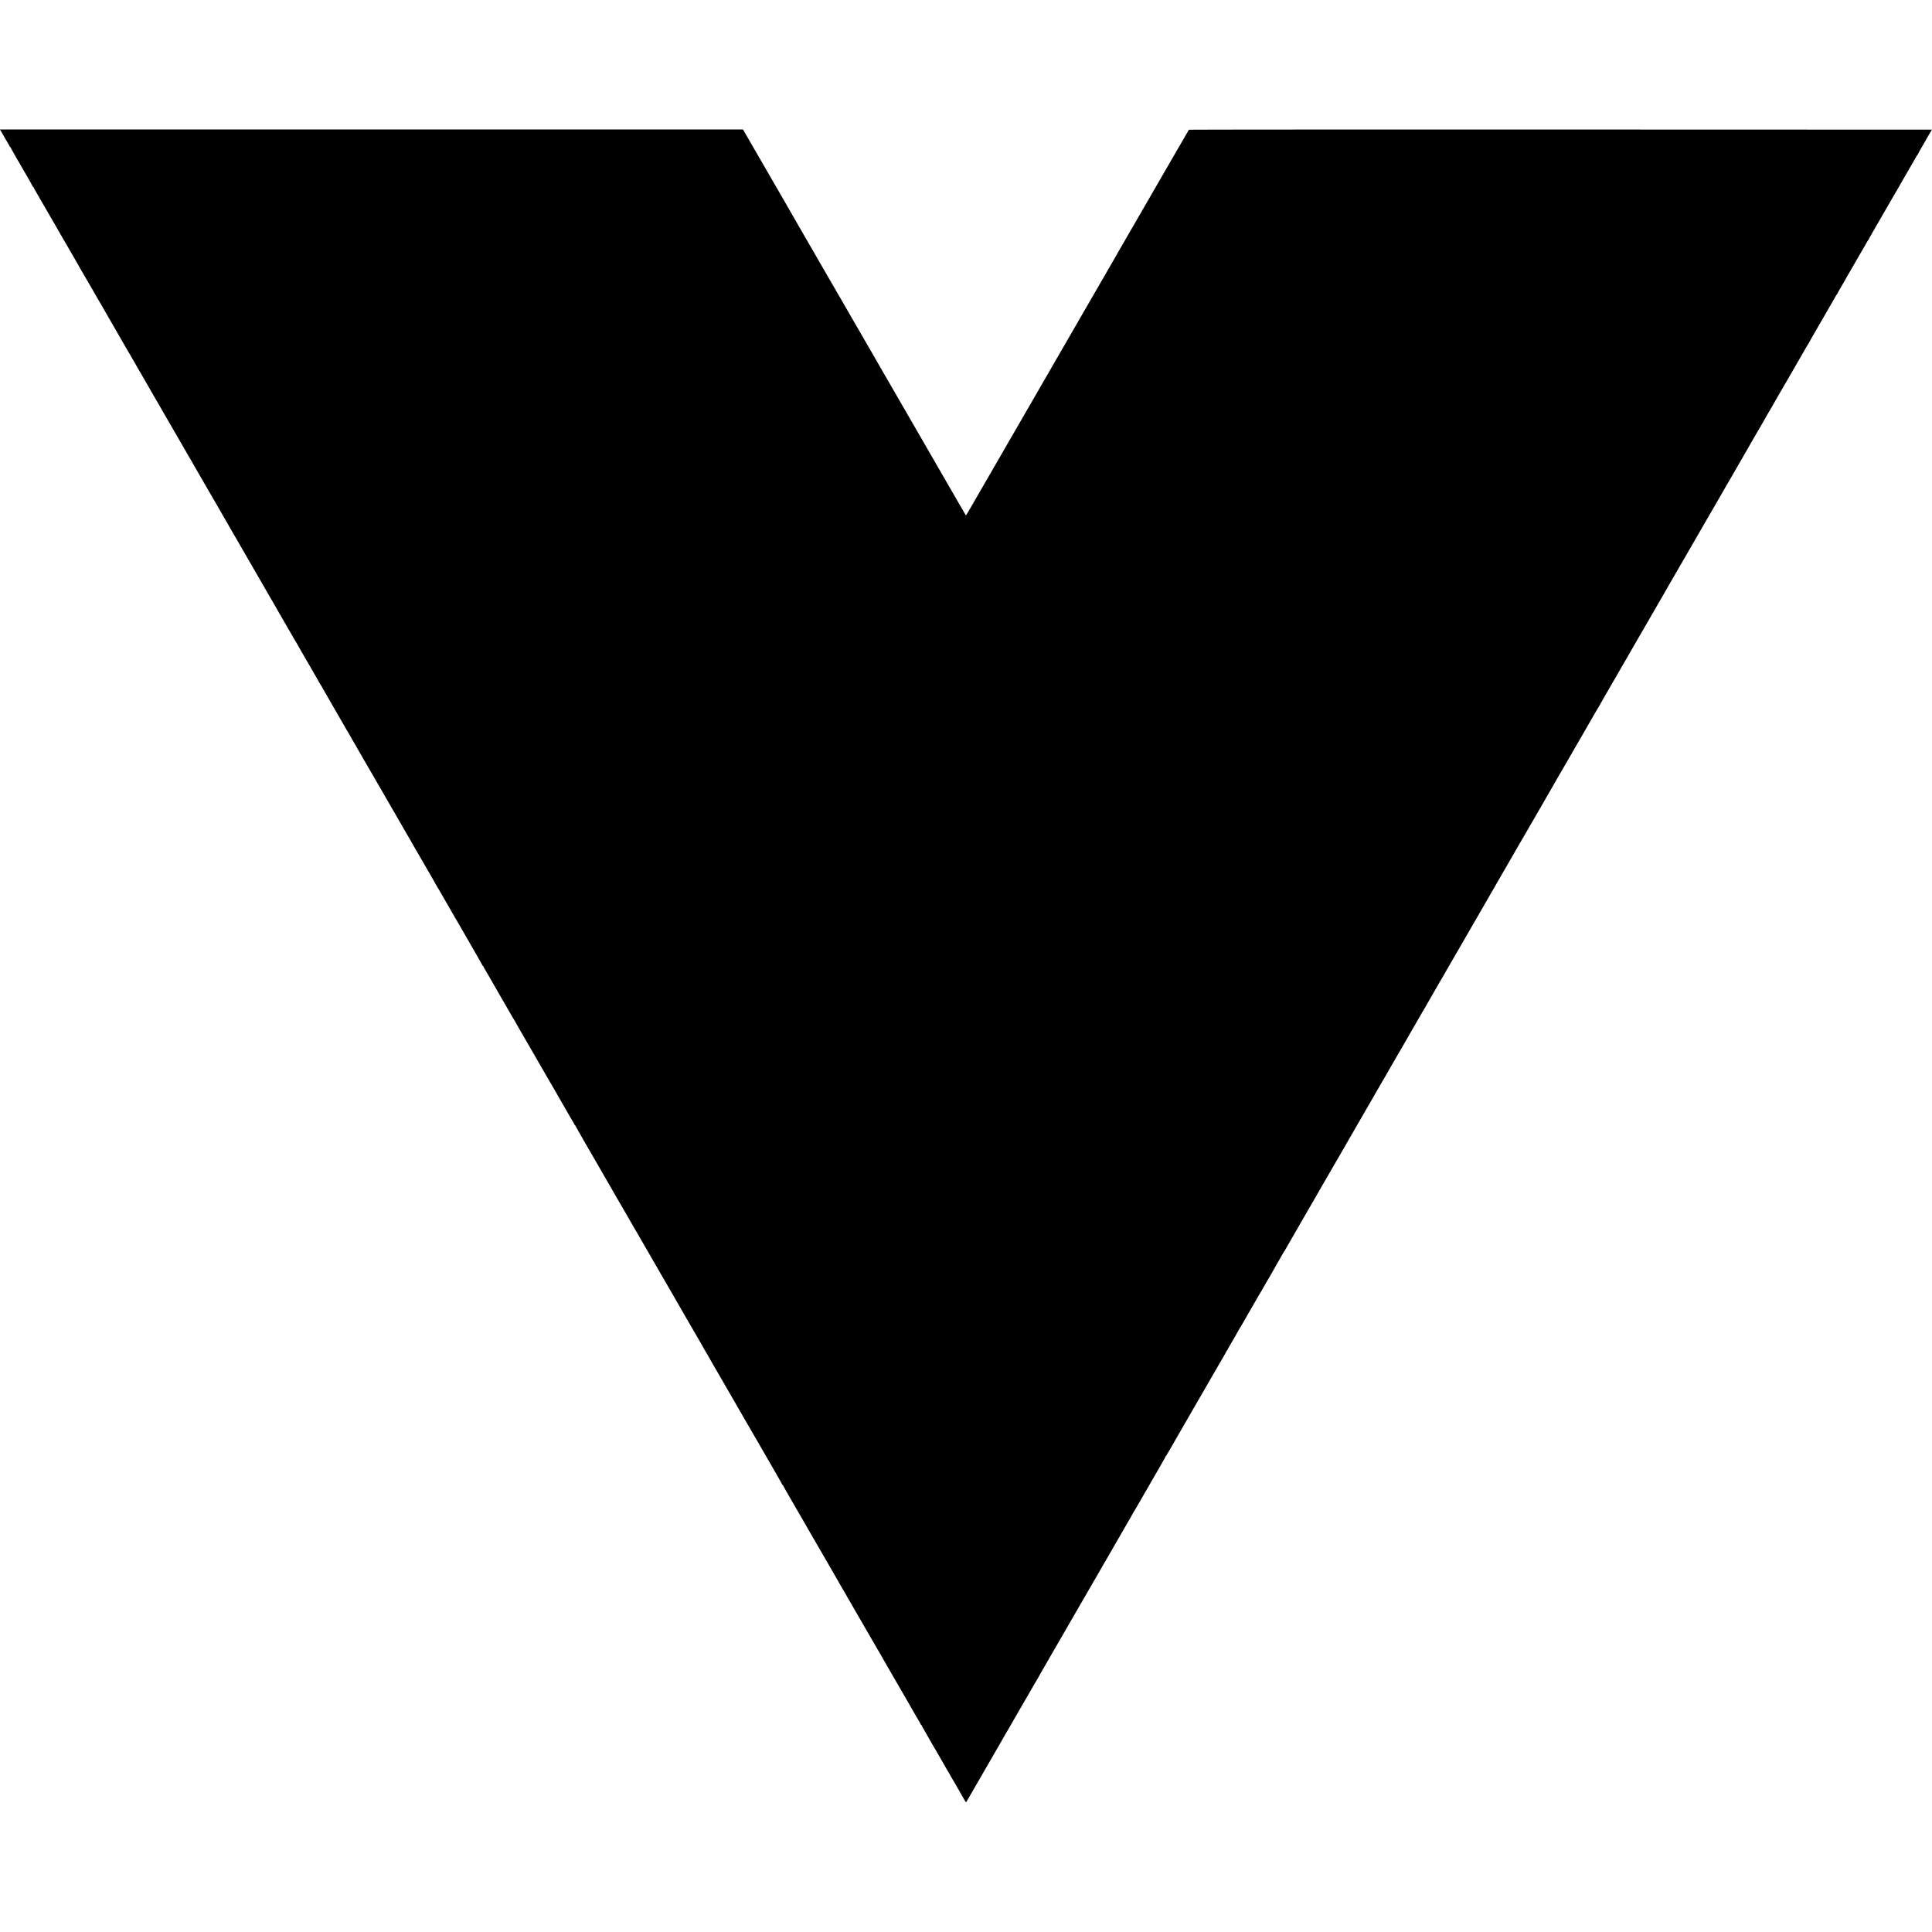
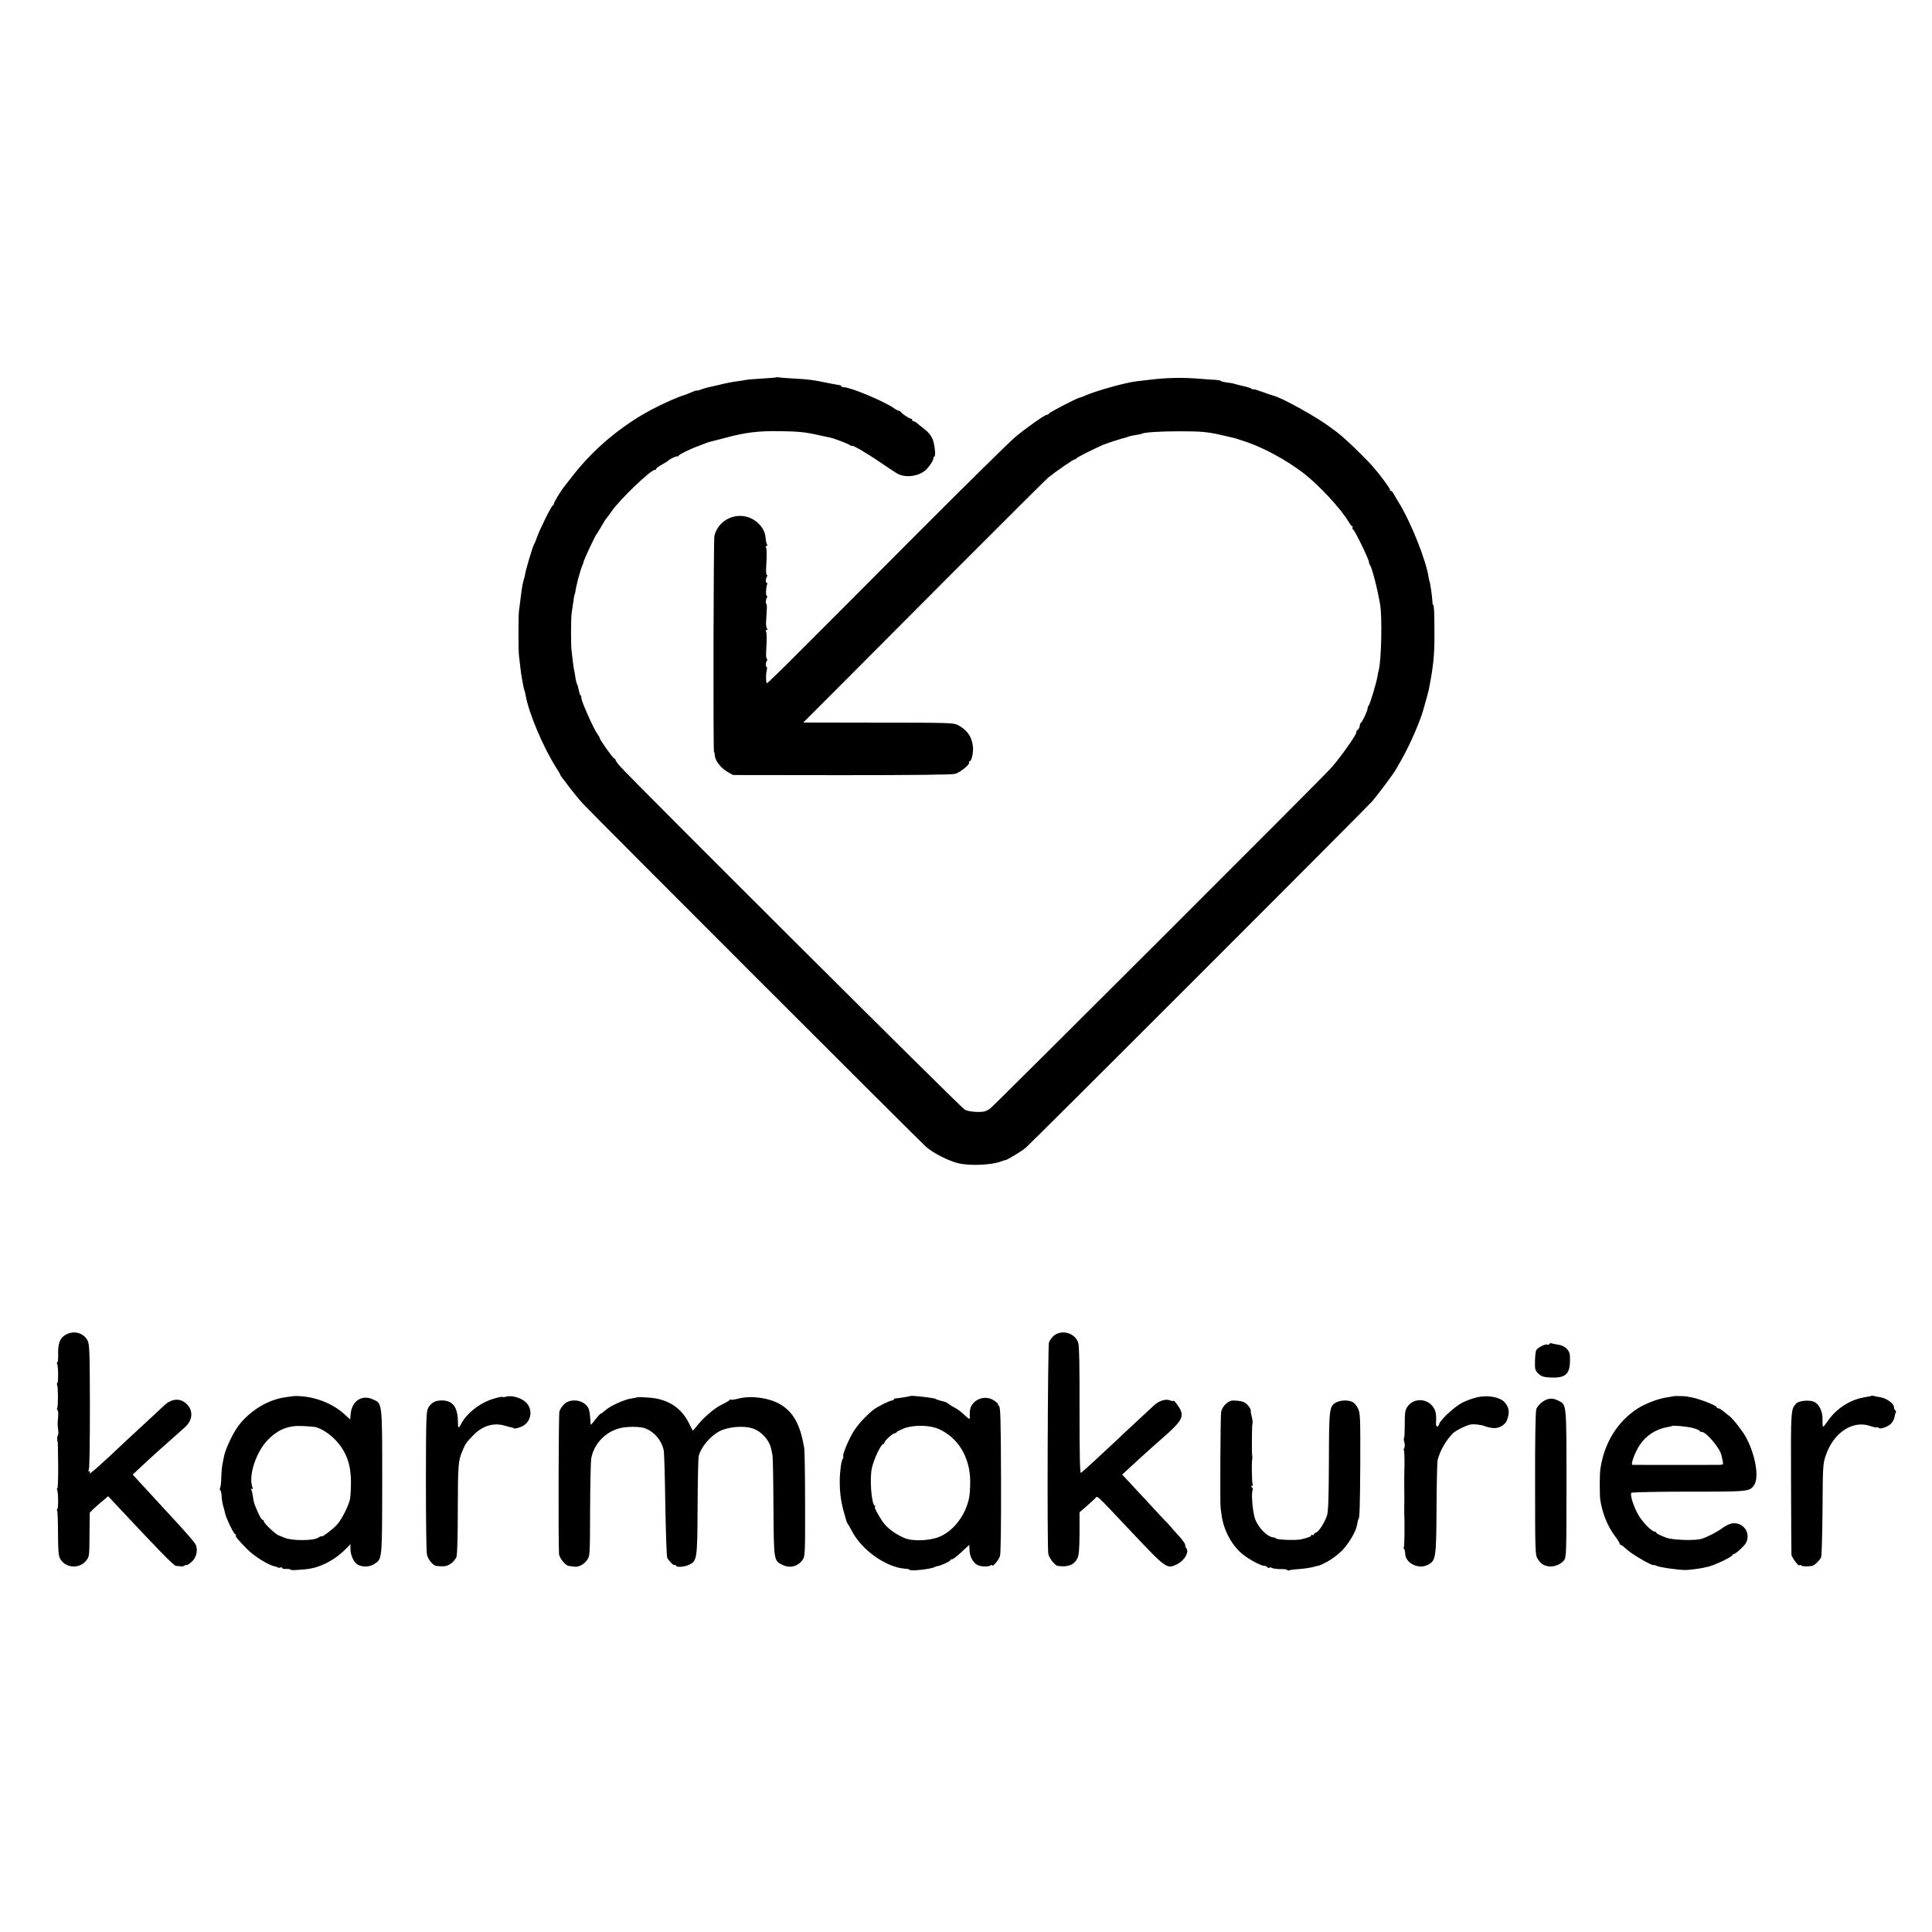
- <svg xmlns="http://www.w3.org/2000/svg" version="1.0" width="16pt" height="16pt" viewBox="0 0 16 16" preserveAspectRatio="xMidYMid meet">
-   <g transform="translate(0,16) scale(0.00032,-0.00032)" fill="#000000" stroke="none">
-     <path d="M18 46618 c45 -75 122 -207 122 -211 0 -2 25 -45 55 -95 30 -50 55 -96 55 -102 0 -5 5 -10 10 -10 6 0 10 -4 10 -9 0 -5 73 -135 161 -288 89 -153 173 -298 187 -323 14 -25 32 -57 41 -72 88 -149 187 -324 189 -335 2 -7 8 -13 13 -13 5 0 9 -4 9 -10 0 -5 46 -89 103 -187 175 -302 490 -846 507 -876 8 -16 20 -36 25 -45 28 -46 290 -498 339 -585 13 -23 74 -129 136 -236 61 -107 123 -215 137 -240 14 -25 29 -50 33 -56 5 -5 23 -37 40 -70 18 -33 38 -67 44 -75 11 -16 21 -33 63 -109 14 -25 29 -50 33 -56 4 -5 21 -35 38 -65 55 -100 261 -455 269 -465 4 -5 14 -21 20 -35 15 -29 41 -75 103 -180 24 -41 52 -88 60 -105 9 -16 57 -100 107 -185 112 -193 362 -626 380 -660 8 -14 23 -38 33 -55 11 -16 23 -37 27 -45 4 -8 26 -46 48 -85 23 -38 53 -90 67 -115 46 -81 64 -113 178 -310 62 -107 121 -210 132 -227 37 -67 56 -99 85 -148 16 -27 32 -57 36 -65 4 -8 15 -27 25 -42 9 -15 53 -89 96 -165 44 -76 177 -307 296 -513 120 -206 268 -463 330 -570 131 -227 117 -203 200 -348 36 -62 73 -125 82 -140 10 -15 21 -34 25 -42 4 -8 20 -37 36 -65 17 -27 38 -65 48 -82 49 -85 64 -111 87 -153 13 -25 28 -49 32 -55 4 -5 78 -134 165 -285 87 -151 166 -288 176 -305 10 -16 26 -43 35 -59 9 -17 125 -217 257 -445 132 -229 253 -441 270 -471 17 -30 45 -79 64 -108 18 -29 33 -54 33 -57 0 -2 20 -37 44 -77 24 -40 123 -212 221 -383 97 -170 190 -330 205 -355 16 -25 39 -65 53 -90 13 -25 81 -144 152 -265 70 -121 137 -238 150 -260 12 -22 37 -65 55 -95 18 -30 43 -73 55 -95 12 -22 48 -85 80 -140 77 -132 163 -280 190 -330 13 -22 71 -123 130 -225 59 -102 116 -199 126 -217 10 -17 29 -50 43 -72 15 -22 26 -43 26 -45 0 -2 27 -50 60 -106 33 -56 60 -103 60 -105 0 -2 55 -98 90 -155 8 -14 182 -316 239 -414 13 -22 45 -79 72 -124 27 -46 49 -86 49 -89 0 -2 14 -24 30 -48 16 -24 30 -46 30 -49 0 -5 74 -135 100 -176 5 -8 24 -42 43 -75 50 -88 58 -101 262 -455 104 -179 199 -345 213 -370 14 -25 28 -49 32 -55 4 -5 17 -26 28 -45 10 -19 62 -109 114 -200 114 -197 133 -230 170 -295 16 -27 33 -57 38 -65 17 -28 96 -165 103 -180 4 -8 16 -28 26 -45 10 -16 77 -131 148 -255 72 -124 181 -313 243 -420 62 -107 121 -209 131 -227 35 -62 323 -560 392 -678 38 -66 83 -145 100 -175 16 -30 33 -59 37 -65 4 -5 17 -27 29 -47 34 -61 56 -100 90 -156 17 -29 31 -55 31 -57 0 -2 17 -32 39 -67 21 -35 134 -229 251 -433 117 -203 235 -407 261 -451 27 -45 49 -85 49 -88 0 -4 8 -19 19 -34 15 -21 200 -341 309 -533 10 -19 33 -58 51 -87 17 -29 31 -54 31 -56 0 -2 25 -44 55 -94 30 -50 55 -95 55 -98 0 -4 6 -15 14 -23 7 -9 27 -41 43 -71 17 -30 170 -297 342 -594 171 -296 311 -542 311 -547 0 -5 5 -9 10 -9 6 0 10 -4 10 -10 0 -5 22 -47 49 -92 27 -46 58 -99 68 -118 24 -43 81 -140 93 -160 5 -8 66 -114 135 -235 69 -121 130 -227 135 -235 12 -21 259 -447 283 -490 10 -19 28 -47 38 -62 11 -14 19 -29 19 -32 0 -3 37 -69 83 -148 99 -170 305 -526 337 -583 13 -22 31 -53 41 -70 11 -16 22 -37 26 -45 7 -14 82 -146 103 -180 14 -24 181 -311 205 -355 13 -22 46 -80 75 -130 29 -49 64 -110 78 -135 14 -25 51 -88 82 -140 31 -52 59 -102 63 -110 4 -8 18 -33 31 -55 205 -353 284 -489 309 -535 17 -30 45 -78 62 -106 18 -28 36 -60 39 -72 4 -12 12 -22 17 -22 5 0 9 -4 9 -10 0 -5 109 -197 241 -427 133 -230 250 -431 259 -448 51 -90 222 -385 280 -485 37 -63 78 -135 92 -160 14 -25 67 -117 118 -205 51 -88 101 -175 111 -193 34 -58 55 -95 149 -257 51 -88 101 -173 110 -190 9 -16 76 -131 147 -255 72 -124 140 -241 151 -260 61 -108 281 -489 355 -615 38 -66 77 -133 87 -150 35 -63 91 -161 100 -175 14 -23 99 -169 128 -220 54 -97 135 -235 142 -245 4 -5 20 -32 35 -60 26 -48 238 -416 276 -480 10 -16 26 -46 37 -65 30 -53 382 -661 403 -695 10 -16 22 -37 26 -45 4 -8 26 -48 50 -88 24 -41 43 -75 43 -77 0 -2 22 -40 50 -85 27 -45 50 -84 50 -86 0 -3 38 -69 83 -147 84 -142 302 -520 340 -587 10 -19 34 -60 52 -90 18 -30 44 -75 57 -100 14 -25 45 -79 70 -120 25 -41 56 -96 70 -121 14 -25 77 -133 138 -240 62 -107 122 -210 132 -229 25 -43 310 -535 337 -581 11 -19 26 -45 34 -59 17 -32 238 -414 266 -460 11 -19 24 -41 28 -49 3 -7 75 -133 160 -278 84 -146 153 -269 153 -274 0 -5 5 -9 10 -9 6 0 10 -4 10 -10 0 -5 82 -150 181 -322 182 -314 201 -346 240 -415 12 -21 80 -139 152 -263 71 -124 141 -245 155 -270 14 -25 28 -49 32 -55 6 -8 145 -248 220 -380 37 -66 209 -362 229 -395 11 -19 24 -42 28 -49 4 -8 67 -118 140 -243 73 -125 133 -230 133 -233 0 -2 15 -28 33 -57 19 -29 47 -78 64 -108 17 -30 53 -93 79 -139 53 -90 82 -141 157 -272 82 -142 115 -199 381 -659 142 -245 268 -463 281 -485 12 -22 71 -125 132 -230 60 -104 172 -298 248 -430 76 -132 146 -253 156 -270 11 -16 22 -36 26 -44 3 -8 30 -54 60 -103 29 -49 53 -91 53 -93 0 -3 18 -34 40 -70 22 -36 40 -67 40 -69 0 -2 37 -66 81 -142 45 -77 98 -168 119 -204 20 -36 47 -81 58 -100 12 -19 27 -47 33 -62 6 -16 15 -28 20 -28 5 0 9 -4 9 -9 0 -6 63 -118 140 -251 77 -133 140 -243 140 -245 0 -2 18 -33 41 -70 22 -37 49 -83 60 -101 10 -19 29 -51 40 -71 25 -45 109 -189 126 -218 7 -11 17 -29 22 -40 6 -11 22 -38 35 -60 14 -22 37 -62 52 -90 14 -27 35 -62 45 -77 11 -14 19 -29 19 -32 0 -3 18 -35 40 -71 22 -36 40 -67 40 -69 0 -2 19 -35 42 -72 23 -38 55 -94 72 -124 26 -47 139 -244 171 -298 6 -9 21 -36 34 -60 28 -48 37 -51 51 -19 6 12 19 36 29 52 10 17 27 46 38 65 11 19 104 181 208 360 103 179 199 345 213 370 14 25 42 74 64 109 21 34 38 65 38 67 0 2 18 33 40 69 22 36 40 67 40 69 0 3 177 310 199 346 16 26 136 234 140 244 2 5 25 44 52 88 27 44 49 81 49 84 0 2 18 34 40 70 22 36 40 67 40 69 0 2 20 36 43 77 35 58 169 289 297 513 9 17 50 86 90 155 40 69 86 150 103 180 16 30 35 62 41 70 6 8 16 24 22 35 35 64 72 129 167 293 59 100 116 199 127 220 11 20 30 53 41 72 43 72 1070 1850 1121 1940 14 25 65 113 113 195 48 83 96 166 107 185 10 19 28 50 38 68 11 18 73 124 137 235 64 111 175 303 246 427 71 124 173 299 225 390 52 91 116 202 143 248 27 45 49 85 49 89 0 4 6 14 14 22 7 9 28 43 46 76 26 47 251 436 378 655 11 19 29 51 40 70 11 19 101 176 201 348 99 172 181 317 181 323 0 5 5 9 10 9 6 0 10 5 10 11 0 6 8 23 18 37 11 15 32 52 49 82 16 30 130 228 253 440 122 212 234 405 248 430 13 25 39 70 57 100 39 65 69 117 130 225 25 44 50 87 55 95 12 19 78 134 220 380 61 107 129 224 150 260 161 277 222 382 246 425 15 28 47 83 71 123 24 41 43 78 43 83 0 5 4 9 8 9 4 0 13 12 19 28 7 15 23 45 36 67 66 110 277 478 277 483 0 3 6 13 14 21 7 9 27 41 43 71 17 30 45 80 63 110 34 57 375 649 394 685 6 11 16 27 22 35 6 8 26 42 44 75 18 33 41 74 51 90 10 17 24 41 32 55 54 97 72 128 88 152 11 14 19 28 19 30 0 3 79 141 175 308 96 167 175 305 175 308 0 3 6 13 14 21 7 9 26 39 41 66 33 60 276 483 338 587 24 40 46 80 50 88 4 8 13 24 20 35 14 23 95 163 125 215 11 19 52 91 92 160 40 69 80 139 90 155 9 17 103 179 207 360 105 182 200 346 211 365 103 181 463 802 489 845 7 11 15 27 19 35 4 8 29 51 55 95 64 110 828 1433 848 1470 9 17 24 41 33 55 9 14 29 48 45 77 15 28 52 93 82 145 30 51 62 107 71 123 17 30 231 398 400 690 51 88 103 179 115 202 12 23 26 48 32 55 6 7 24 38 40 68 17 30 61 107 98 170 37 63 84 144 103 180 19 36 41 72 48 81 8 8 14 18 14 21 0 4 27 51 59 106 32 55 72 124 89 154 16 29 71 125 122 213 51 88 104 180 118 205 13 25 28 50 32 55 4 6 17 26 28 45 11 19 45 80 77 135 31 55 66 116 77 135 11 19 88 152 171 295 401 694 620 1072 650 1125 11 19 87 152 170 295 83 143 158 273 166 288 9 16 21 36 26 45 6 9 31 52 55 96 25 43 54 94 66 115 11 20 95 164 186 321 91 157 173 299 182 315 9 17 26 46 37 65 12 19 66 114 121 210 56 96 108 186 117 200 8 14 24 40 34 59 24 45 383 664 412 713 5 9 17 29 26 45 15 28 120 210 241 419 36 61 68 117 72 125 4 8 12 23 19 34 35 57 245 420 262 453 11 20 35 61 53 90 17 29 32 54 32 56 0 3 28 51 62 108 33 57 70 119 80 138 10 19 23 42 28 50 5 8 32 53 59 100 27 47 149 258 271 470 122 212 234 405 248 430 30 53 62 108 80 135 6 11 15 27 19 35 4 8 85 150 181 315 96 165 187 323 202 350 31 56 116 202 130 225 5 8 25 42 43 75 19 33 92 159 162 280 149 257 157 271 202 350 19 33 38 67 43 75 9 14 228 392 275 475 12 22 55 96 95 165 40 69 80 139 90 155 24 42 202 350 221 383 9 15 27 47 41 72 14 25 75 131 136 236 61 106 121 210 134 232 99 172 271 470 279 482 5 8 23 40 40 70 18 30 81 141 142 245 60 105 121 210 135 235 14 25 71 124 127 220 56 96 143 247 194 335 51 88 96 167 102 175 14 24 180 311 204 355 23 43 340 590 356 615 5 8 50 87 101 175 171 301 517 898 582 1008 25 43 46 81 46 83 0 2 12 23 27 47 14 23 40 67 56 97 16 30 35 62 42 70 7 8 15 22 18 30 4 8 20 38 37 65 16 28 33 57 37 65 6 12 111 196 143 250 5 8 55 95 112 193 57 98 113 195 126 215 12 20 27 46 32 57 6 11 14 27 20 35 5 8 76 130 156 270 80 140 165 287 187 325 23 39 52 90 66 115 13 25 30 52 37 61 8 8 14 18 14 21 0 4 41 77 92 165 50 87 175 302 276 478 101 176 208 360 236 408 28 49 67 117 86 152 19 35 41 70 48 77 6 6 12 15 12 19 0 7 124 224 167 291 12 21 23 40 23 42 0 2 21 40 46 83 26 43 55 92 64 109 54 95 327 568 354 614 19 30 45 75 59 100 71 128 82 145 89 148 4 2 8 8 8 13 0 5 42 82 94 172 311 538 496 858 518 897 14 25 40 70 58 100 18 30 42 71 53 90 10 19 79 139 152 265 73 127 142 246 153 265 10 19 43 76 72 125 29 50 63 108 75 130 65 116 80 140 87 143 4 2 8 8 8 12 0 8 114 212 140 250 6 8 14 24 20 35 5 11 54 97 108 190 l100 170 -9611 3 c-5286 1 -9614 -1 -9618 -5 -5 -6 -419 -719 -619 -1068 -89 -155 -267 -463 -323 -560 -38 -66 -81 -140 -95 -165 -31 -56 -263 -457 -526 -910 -110 -190 -224 -388 -254 -440 -29 -52 -61 -109 -71 -125 -23 -39 -243 -420 -268 -465 -11 -19 -204 -352 -428 -740 -224 -388 -477 -826 -563 -975 -85 -148 -185 -322 -222 -385 -37 -63 -120 -207 -185 -320 -65 -113 -177 -306 -248 -430 -72 -124 -172 -297 -222 -385 -51 -88 -142 -245 -202 -350 -131 -226 -247 -427 -408 -705 -65 -113 -249 -432 -410 -710 -160 -278 -388 -673 -506 -877 -118 -205 -216 -373 -219 -373 -3 0 -52 82 -109 183 -58 100 -144 250 -192 332 -95 164 -402 696 -647 1120 -85 149 -228 396 -317 550 -212 365 -982 1700 -1008 1745 -10 19 -43 76 -72 125 -29 50 -64 110 -77 135 -14 25 -63 110 -110 190 -47 80 -96 165 -110 190 -14 25 -99 171 -188 325 -89 154 -174 300 -188 325 -13 25 -64 113 -112 195 -48 83 -140 242 -205 355 -65 113 -183 317 -263 454 -79 137 -152 264 -163 282 -50 89 -335 583 -354 614 -12 19 -34 58 -50 85 -15 28 -129 226 -253 440 -124 215 -235 408 -247 430 -12 22 -69 121 -127 220 -58 99 -226 389 -373 645 -148 256 -324 561 -392 678 -67 117 -134 232 -147 255 -13 23 -33 59 -46 80 l-22 37 -9615 0 -9615 0 20 -32z" />
+ <svg xmlns="http://www.w3.org/2000/svg" version="1.0" width="1472pt" height="1472pt" viewBox="0 0 1472 1472" preserveAspectRatio="xMidYMid meet">
+   <g transform="translate(0,1472) scale(0.1,-0.1)" fill="#000000" stroke="none">
+     <path d="M5918 11845 c-1 -1 -50 -6 -108 -9 -58 -3 -116 -8 -130 -11 -14 -3 -45 -8 -70 -11 -25 -3 -83 -14 -130 -26 -47 -11 -92 -21 -100 -23 -8 -2 -27 -8 -42 -14 -16 -6 -28 -9 -28 -6 0 2 -20 -4 -45 -15 -25 -11 -49 -20 -53 -21 -33 -7 -168 -67 -252 -112 -229 -123 -434 -295 -592 -496 -33 -42 -65 -83 -71 -91 -26 -33 -77 -117 -77 -128 0 -5 -4 -12 -9 -14 -11 -4 -104 -192 -121 -245 -7 -21 -16 -42 -20 -48 -11 -15 -73 -225 -71 -242 0 -2 -5 -17 -10 -35 -5 -18 -12 -53 -15 -78 -3 -25 -8 -63 -11 -85 -3 -22 -7 -53 -9 -70 -5 -41 -5 -303 0 -340 2 -16 7 -55 10 -85 3 -30 8 -66 11 -80 3 -14 8 -41 11 -60 3 -19 8 -38 10 -41 2 -3 6 -20 9 -37 23 -134 133 -394 232 -550 18 -29 33 -54 33 -57 0 -3 6 -13 14 -22 8 -10 35 -45 60 -79 25 -33 69 -87 100 -120 79 -86 2561 -2567 2613 -2613 56 -48 170 -106 245 -124 86 -21 253 -14 325 14 15 6 30 10 33 10 12 0 118 64 155 94 41 34 2594 2587 2640 2640 43 50 161 208 179 240 10 17 29 50 43 75 66 116 142 291 168 385 5 17 9 32 10 35 11 38 28 99 31 115 35 179 44 265 43 425 0 160 -3 220 -9 220 -3 0 -6 10 -6 23 -1 35 -19 162 -24 162 -1 0 -3 11 -5 25 -19 130 -136 424 -230 575 -14 22 -30 50 -37 63 -6 12 -15 22 -20 22 -4 0 -8 4 -8 10 0 11 -78 116 -130 175 -71 80 -217 220 -275 263 -6 4 -28 21 -50 37 -101 77 -370 226 -432 240 -10 2 -48 16 -85 29 -38 14 -68 23 -68 20 0 -4 -6 -2 -12 3 -7 6 -38 16 -68 22 -30 7 -62 15 -70 18 -8 3 -33 7 -55 9 -21 3 -41 8 -45 12 -3 4 -21 7 -40 8 -19 0 -71 4 -115 8 -135 11 -259 9 -400 -9 -22 -3 -60 -7 -85 -10 -90 -11 -308 -72 -397 -111 -17 -8 -34 -14 -38 -14 -14 0 -230 -112 -233 -121 -2 -5 -9 -9 -15 -9 -16 0 -153 -96 -242 -170 -44 -37 -381 -369 -750 -739 -368 -370 -775 -777 -904 -906 -129 -130 -236 -233 -238 -231 -8 7 -9 62 -2 94 4 17 4 32 0 32 -10 0 -8 31 3 48 4 6 3 12 -1 12 -5 0 -7 21 -6 48 6 99 6 150 -1 161 -4 6 -2 11 5 11 7 0 8 4 2 13 -5 6 -8 30 -6 52 1 22 3 61 5 88 2 26 0 47 -3 47 -8 0 -5 33 5 48 4 6 3 12 -2 12 -9 0 -7 61 3 88 2 6 1 12 -4 12 -9 0 -8 31 3 48 4 6 3 12 -1 12 -5 0 -7 21 -6 48 6 99 6 150 -1 161 -4 6 -2 11 4 11 6 0 8 5 4 12 -4 6 -9 26 -10 42 -3 50 -22 87 -61 123 -113 102 -293 48 -330 -100 -7 -28 -10 -1647 -3 -1647 3 0 6 -11 6 -25 3 -40 43 -93 92 -123 l47 -27 830 -1 c525 0 842 3 863 10 38 11 115 74 106 87 -3 5 -1 9 4 9 14 0 29 62 25 108 -6 76 -43 130 -115 168 -30 17 -80 18 -605 18 l-573 1 225 225 c123 124 536 538 917 920 382 382 706 706 722 719 55 45 193 141 204 141 6 0 12 4 14 8 2 7 122 67 203 103 27 11 145 50 168 54 9 2 21 6 25 9 4 2 27 7 52 11 25 4 47 8 51 11 17 10 141 18 284 18 168 0 214 -4 327 -30 39 -9 75 -17 82 -19 6 -1 18 -4 26 -7 8 -3 40 -13 70 -23 133 -44 304 -136 435 -235 117 -88 293 -277 351 -377 10 -18 22 -33 27 -33 4 0 6 -4 2 -9 -3 -5 -1 -13 5 -16 14 -8 120 -227 120 -247 0 -8 4 -18 8 -24 15 -17 57 -180 78 -304 15 -95 9 -408 -10 -490 -4 -14 -9 -38 -11 -55 -9 -51 -57 -209 -66 -219 -5 -6 -9 -16 -9 -23 0 -18 -42 -107 -52 -111 -4 -2 -8 -12 -8 -22 0 -9 -7 -23 -15 -30 -9 -7 -13 -15 -11 -18 9 -9 -121 -194 -194 -275 -70 -79 -2574 -2579 -2598 -2595 -14 -9 -32 -18 -41 -20 -40 -9 -121 -2 -150 13 -27 13 -2528 2505 -2628 2618 -18 20 -33 41 -33 47 0 5 -4 10 -9 10 -9 0 -111 143 -111 155 0 4 -9 20 -20 35 -27 37 -120 247 -120 269 0 10 -3 21 -7 25 -4 3 -8 12 -9 19 -8 39 -13 58 -18 66 -3 5 -8 24 -11 42 -2 19 -7 45 -10 59 -5 24 -12 77 -20 150 -6 45 -5 246 0 285 3 17 7 48 10 70 5 41 12 80 15 80 1 0 3 9 4 20 2 16 9 48 21 95 10 38 28 97 33 105 4 6 7 16 8 23 3 18 85 193 99 212 7 8 24 38 40 65 16 28 31 52 35 55 3 3 21 27 39 53 60 88 298 317 330 317 6 0 11 4 11 8 0 5 19 19 43 32 23 13 44 26 47 29 12 14 68 40 74 34 3 -3 6 -2 6 4 0 9 98 57 160 78 3 1 17 7 33 13 15 7 38 14 50 17 12 3 63 16 113 29 155 42 250 53 416 51 145 -2 199 -8 298 -31 36 -8 74 -16 85 -18 30 -6 138 -47 153 -59 6 -5 12 -7 12 -4 0 11 114 -55 220 -128 58 -39 116 -78 130 -85 60 -32 155 -20 210 26 30 26 66 82 62 97 -1 4 2 7 6 7 13 0 5 89 -12 133 -11 27 -33 55 -62 77 -25 19 -52 41 -59 48 -8 6 -18 12 -24 12 -6 0 -11 5 -11 10 0 6 -5 10 -10 10 -12 0 -73 41 -78 53 -2 4 -8 7 -14 7 -5 0 -22 9 -37 20 -73 52 -332 160 -383 160 -10 0 -18 4 -18 8 0 4 -9 8 -20 9 -12 1 -53 9 -93 17 -99 21 -135 26 -251 32 -56 3 -106 7 -113 9 -6 2 -13 2 -15 0z" />
+     <path d="M493 4546 c-38 -25 -52 -66 -50 -146 1 -33 -2 -60 -6 -60 -5 0 -5 -4 -2 -10 9 -15 11 -141 2 -147 -4 -2 -5 -9 -2 -14 8 -13 9 -164 1 -177 -3 -6 -3 -13 2 -16 5 -3 7 -24 5 -48 -5 -57 -5 -57 0 -101 3 -20 2 -39 -2 -42 -6 -3 -7 -50 -1 -50 1 0 2 -80 3 -178 1 -97 -2 -177 -6 -177 -5 0 -5 -4 -2 -10 9 -15 11 -141 2 -147 -4 -2 -5 -9 -1 -14 3 -6 6 -83 6 -172 0 -118 4 -169 14 -189 40 -78 153 -85 204 -14 21 29 21 33 22 206 l2 155 30 30 c18 17 49 45 71 62 l39 33 51 -54 c330 -354 450 -476 466 -477 8 0 24 -2 37 -3 13 -2 25 1 28 6 3 4 9 6 13 3 5 -2 23 9 41 25 35 31 49 85 33 127 -7 18 -55 75 -183 213 -164 178 -214 232 -253 275 l-46 50 48 45 c77 73 235 215 348 314 62 55 68 128 14 180 -49 47 -116 41 -174 -16 -14 -13 -71 -66 -127 -118 -57 -52 -122 -113 -146 -135 -212 -201 -308 -285 -290 -257 4 7 2 12 -5 12 -7 0 -8 4 -2 13 5 7 8 214 8 482 -1 420 -3 473 -18 502 -33 62 -112 80 -174 39z" />
+     <path d="M8029 4543 c-15 -13 -31 -36 -37 -51 -9 -29 -15 -1551 -5 -1610 5 -32 51 -91 73 -93 78 -10 122 7 148 56 12 24 16 65 17 191 l0 162 50 43 c27 24 58 52 68 62 21 21 -6 46 262 -238 286 -303 284 -301 365 -262 56 28 94 96 67 123 -4 4 -7 15 -7 24 0 9 -24 42 -53 73 -29 32 -52 57 -51 57 1 0 -12 15 -29 33 -18 17 -78 82 -133 142 -56 61 -127 137 -158 170 l-56 60 54 50 c59 55 197 180 230 208 161 139 186 175 161 233 -12 28 -55 83 -55 71 0 -4 -12 -2 -26 4 -34 12 -83 -3 -122 -39 -16 -15 -77 -72 -137 -127 -59 -55 -131 -122 -160 -150 -121 -114 -248 -230 -259 -237 -8 -5 -11 121 -11 475 1 336 -2 493 -10 517 -25 75 -126 103 -186 53z" />
+     <path d="M11805 4480 c-4 -6 -11 -8 -16 -5 -13 9 -76 -24 -85 -43 -4 -9 -8 -47 -9 -84 -1 -61 1 -70 26 -94 21 -20 38 -26 84 -29 132 -7 163 26 156 167 -2 42 -39 76 -91 83 -24 4 -48 9 -52 11 -3 2 -9 0 -13 -6z" />
+     <path d="M2237 4083 c-1 0 -27 -4 -57 -8 -136 -17 -276 -102 -365 -220 -43 -58 -104 -190 -110 -240 -1 -5 -5 -28 -10 -50 -4 -22 -9 -69 -9 -105 -1 -36 -5 -70 -9 -77 -4 -6 -3 -14 1 -17 5 -3 9 -20 10 -38 2 -35 7 -68 17 -98 3 -10 8 -28 10 -40 7 -36 67 -160 78 -160 6 0 8 -3 4 -6 -7 -8 15 -35 88 -109 55 -55 164 -122 209 -129 8 -1 18 -5 22 -8 3 -4 12 -4 20 -1 8 3 14 1 14 -4 0 -5 14 -8 30 -7 17 1 32 -1 34 -5 4 -6 28 -5 116 3 110 10 227 72 316 166 l24 25 0 -37 c0 -45 25 -100 52 -117 36 -23 95 -21 130 3 61 40 59 26 60 625 0 617 2 597 -73 630 -81 37 -157 -13 -167 -108 l-4 -46 -36 33 c-88 84 -220 138 -350 145 -24 1 -44 1 -45 0z m163 -235 c65 -15 149 -79 200 -153 52 -76 74 -158 74 -270 0 -55 -4 -113 -8 -130 -12 -52 -62 -150 -96 -189 -32 -36 -120 -103 -120 -91 0 3 -12 -2 -26 -11 -36 -24 -204 -24 -256 0 -21 9 -41 17 -45 18 -22 6 -113 93 -113 107 0 6 -4 11 -9 11 -8 0 -27 33 -52 95 -14 35 -15 37 -23 89 -3 21 -9 43 -13 49 -3 6 -1 7 5 3 9 -5 10 0 4 16 -30 87 31 268 118 357 81 82 158 112 270 106 41 -2 82 -6 90 -7z" />
+     <path d="M3858 4079 c-15 -4 -29 -5 -31 -2 -3 2 -31 -3 -63 -13 -105 -30 -209 -111 -253 -197 -17 -33 -22 -30 -22 14 0 117 -38 169 -123 169 -49 0 -79 -16 -101 -53 -18 -29 -19 -64 -20 -557 0 -289 3 -543 8 -564 7 -37 47 -85 72 -87 65 -6 79 -3 109 17 19 13 38 36 44 52 6 17 10 165 10 356 1 349 3 374 35 451 25 59 29 64 84 121 68 70 152 96 234 73 24 -7 50 -14 57 -15 8 -1 16 -5 19 -7 2 -3 24 1 48 10 86 29 104 143 31 198 -38 29 -101 44 -138 34z" />
+     <path d="M6937 4084 c-3 -3 -88 -17 -109 -18 -10 0 -18 -4 -18 -8 0 -4 -5 -8 -12 -8 -18 0 -117 -49 -146 -73 -61 -51 -111 -106 -146 -159 -38 -59 -91 -186 -81 -196 2 -3 1 -10 -4 -16 -11 -13 -23 -102 -23 -171 0 -94 11 -169 37 -255 1 -3 5 -18 10 -35 4 -16 11 -32 14 -35 3 -3 16 -25 29 -50 73 -147 262 -282 408 -292 19 -1 34 -5 34 -8 0 -13 160 4 190 20 8 4 19 8 23 8 16 -1 97 36 97 44 0 4 6 8 14 8 7 0 40 25 72 55 33 30 59 55 59 55 0 0 1 -20 2 -44 1 -49 33 -101 67 -113 31 -11 79 -10 94 0 6 5 12 6 12 1 0 -18 50 41 59 70 6 19 9 250 8 584 -2 479 -4 554 -17 562 -8 5 -11 10 -6 10 6 0 -6 12 -25 26 -75 56 -187 7 -190 -84 -1 -20 -1 -40 0 -44 2 -15 -11 -8 -47 27 -20 19 -53 43 -72 52 -19 10 -40 23 -47 30 -7 6 -27 15 -45 18 -18 4 -37 10 -43 13 -5 4 -17 8 -25 9 -67 11 -168 21 -173 17z m216 -252 c147 -65 238 -216 239 -397 0 -44 -3 -98 -7 -120 -25 -137 -121 -263 -233 -306 -79 -30 -204 -33 -264 -6 -72 32 -133 78 -165 126 -39 59 -66 111 -56 111 5 0 3 4 -3 8 -25 15 -39 211 -21 287 16 70 65 174 85 182 6 3 12 9 12 14 0 13 62 68 77 69 6 0 13 4 15 9 2 4 28 17 58 29 74 27 195 25 263 -6z" />
+     <path d="M11258 4075 c-31 -7 -83 -25 -115 -41 -59 -30 -167 -129 -178 -164 -9 -29 -25 -24 -24 8 4 71 -2 99 -29 131 -52 62 -151 56 -192 -12 -14 -22 -18 -50 -17 -128 0 -54 -2 -102 -5 -105 -4 -3 -3 -18 2 -33 4 -16 4 -34 0 -42 -5 -7 -6 -17 -3 -22 3 -4 4 -50 4 -100 -1 -51 -2 -96 -2 -102 0 -5 0 -39 0 -75 1 -36 1 -74 1 -85 0 -11 0 -38 -1 -60 0 -22 0 -44 0 -50 4 -80 2 -255 -3 -264 -4 -6 -4 -11 1 -11 4 0 8 -16 9 -36 1 -75 105 -125 176 -85 58 33 61 52 63 431 1 190 5 354 8 365 19 74 64 151 118 206 9 9 42 29 74 44 47 22 67 26 106 22 27 -3 52 -8 57 -11 9 -6 62 -18 77 -17 41 0 84 27 96 59 23 59 18 98 -17 138 -36 39 -122 56 -206 39z" />
+     <path d="M12756 4083 c-1 -1 -24 -5 -51 -9 -65 -8 -167 -47 -227 -85 -156 -100 -257 -266 -285 -464 -6 -44 -6 -195 0 -235 16 -102 57 -202 111 -273 20 -26 36 -52 36 -57 0 -6 4 -10 8 -10 5 0 28 -18 52 -40 38 -35 200 -128 200 -114 0 2 8 0 18 -5 23 -12 165 -33 227 -33 19 0 110 11 133 17 12 3 30 7 40 9 50 12 182 76 182 88 0 4 5 8 10 8 14 0 79 60 92 83 41 77 -20 163 -106 150 -17 -2 -49 -18 -71 -34 -47 -35 -139 -81 -175 -87 -65 -11 -213 -4 -255 12 -61 25 -75 32 -75 38 0 5 -6 8 -12 8 -24 1 -96 75 -128 132 -34 61 -62 150 -51 164 3 5 200 9 437 9 464 0 465 0 500 52 39 60 6 239 -67 369 -27 47 -101 141 -124 156 -5 3 -23 18 -40 32 -16 14 -36 26 -42 26 -7 0 -13 3 -13 8 0 13 -136 66 -195 76 -16 2 -30 5 -30 6 0 2 -96 5 -99 3z m142 -243 c28 -8 52 -17 52 -22 0 -4 7 -8 16 -8 34 0 138 -123 149 -176 2 -6 6 -26 10 -43 6 -30 5 -31 -27 -32 -39 -1 -650 0 -660 0 -16 2 18 95 55 151 48 73 124 122 212 137 17 3 31 6 33 8 7 7 112 -3 160 -15z" />
+     <path d="M14258 4085 c-1 -2 -23 -6 -47 -10 -113 -17 -223 -88 -288 -186 -14 -21 -29 -39 -32 -39 -4 0 -6 24 -5 53 2 63 -26 121 -68 138 -35 14 -112 7 -131 -13 -43 -43 -43 -47 -41 -603 1 -291 2 -539 3 -551 1 -19 61 -97 61 -80 0 5 6 4 13 -1 10 -8 37 -10 83 -4 16 2 60 43 69 66 5 11 9 175 11 365 2 325 3 349 24 409 59 176 206 273 340 226 23 -8 46 -13 50 -10 5 3 11 1 14 -4 9 -14 72 9 95 33 11 12 22 33 25 48 2 15 7 32 10 37 4 5 2 12 -4 16 -5 3 -10 15 -10 25 0 27 -59 68 -106 75 -21 3 -44 8 -51 10 -6 2 -13 2 -15 0z" />
+     <path d="M4857 4074 c-1 -1 -22 -5 -47 -9 -54 -8 -164 -58 -199 -91 -14 -13 -29 -24 -33 -24 -4 0 -23 -21 -43 -46 -19 -26 -35 -43 -35 -38 -4 77 -9 113 -20 131 -37 58 -129 71 -180 26 -17 -16 -34 -41 -38 -58 -6 -24 -9 -940 -3 -1082 1 -32 49 -92 75 -94 6 0 22 -3 36 -5 35 -7 77 14 103 50 22 31 22 36 23 381 1 193 5 367 8 389 18 112 107 207 220 235 57 14 159 13 196 -3 66 -27 118 -88 136 -161 5 -16 10 -205 13 -420 4 -214 10 -397 15 -405 18 -30 49 -59 57 -54 5 3 9 1 9 -4 0 -15 62 -12 98 5 63 30 65 37 67 443 1 201 5 374 8 385 19 72 89 154 162 192 62 31 173 42 242 22 69 -19 134 -88 149 -159 2 -8 6 -28 9 -45 4 -16 7 -196 8 -400 3 -411 2 -406 71 -439 57 -27 117 -10 152 41 18 26 19 52 18 423 0 217 -3 411 -7 430 -30 173 -78 263 -172 324 -82 54 -228 76 -329 50 -27 -7 -53 -11 -57 -8 -4 2 -9 1 -11 -3 -1 -5 -30 -21 -63 -37 -57 -28 -145 -106 -193 -170 -12 -16 -23 -27 -25 -25 -1 2 -13 27 -27 54 -53 107 -137 169 -257 191 -29 6 -132 11 -136 8z" />
+     <path d="M11753 4040 c-21 -15 -42 -39 -48 -57 -6 -19 -10 -233 -9 -571 0 -509 1 -541 19 -568 25 -39 43 -51 84 -58 39 -6 88 12 116 44 19 22 20 36 20 585 0 615 1 601 -59 632 -46 24 -81 22 -123 -7z" />
+     <path d="M9342 4025 c-20 -17 -34 -39 -38 -63 -6 -30 -9 -716 -4 -732 1 -3 3 -22 6 -43 11 -105 63 -215 139 -289 44 -44 156 -108 188 -108 9 0 19 -5 22 -10 4 -6 11 -8 16 -4 5 3 15 2 22 -3 7 -4 36 -8 65 -8 28 1 52 -3 52 -8 0 -4 4 -6 10 -2 5 3 39 8 77 10 37 3 85 10 108 16 22 6 41 11 43 10 1 -1 29 12 62 29 33 17 84 55 113 84 49 49 106 144 115 191 5 30 10 50 12 50 9 0 12 97 14 422 1 352 0 386 -17 421 -10 22 -29 44 -43 51 -34 15 -89 14 -123 -4 -53 -27 -55 -47 -56 -450 -1 -275 -5 -380 -14 -410 -18 -55 -62 -124 -83 -131 -10 -3 -18 -10 -18 -15 0 -6 -4 -7 -10 -4 -5 3 -10 2 -10 -3 0 -9 -19 -16 -75 -30 -42 -10 -195 -4 -195 8 0 3 -9 6 -20 7 -46 4 -117 77 -139 145 -19 58 -29 203 -16 217 3 2 0 10 -6 18 -9 10 -8 13 0 13 7 0 9 5 5 12 -6 10 -9 163 -3 195 1 4 1 13 0 18 -5 24 -3 246 2 251 2 3 1 22 -4 42 -4 20 -8 38 -9 40 0 1 0 9 0 16 0 8 -11 27 -25 42 -20 21 -37 28 -78 32 -46 4 -57 1 -85 -23z" />
  </g>
</svg>
